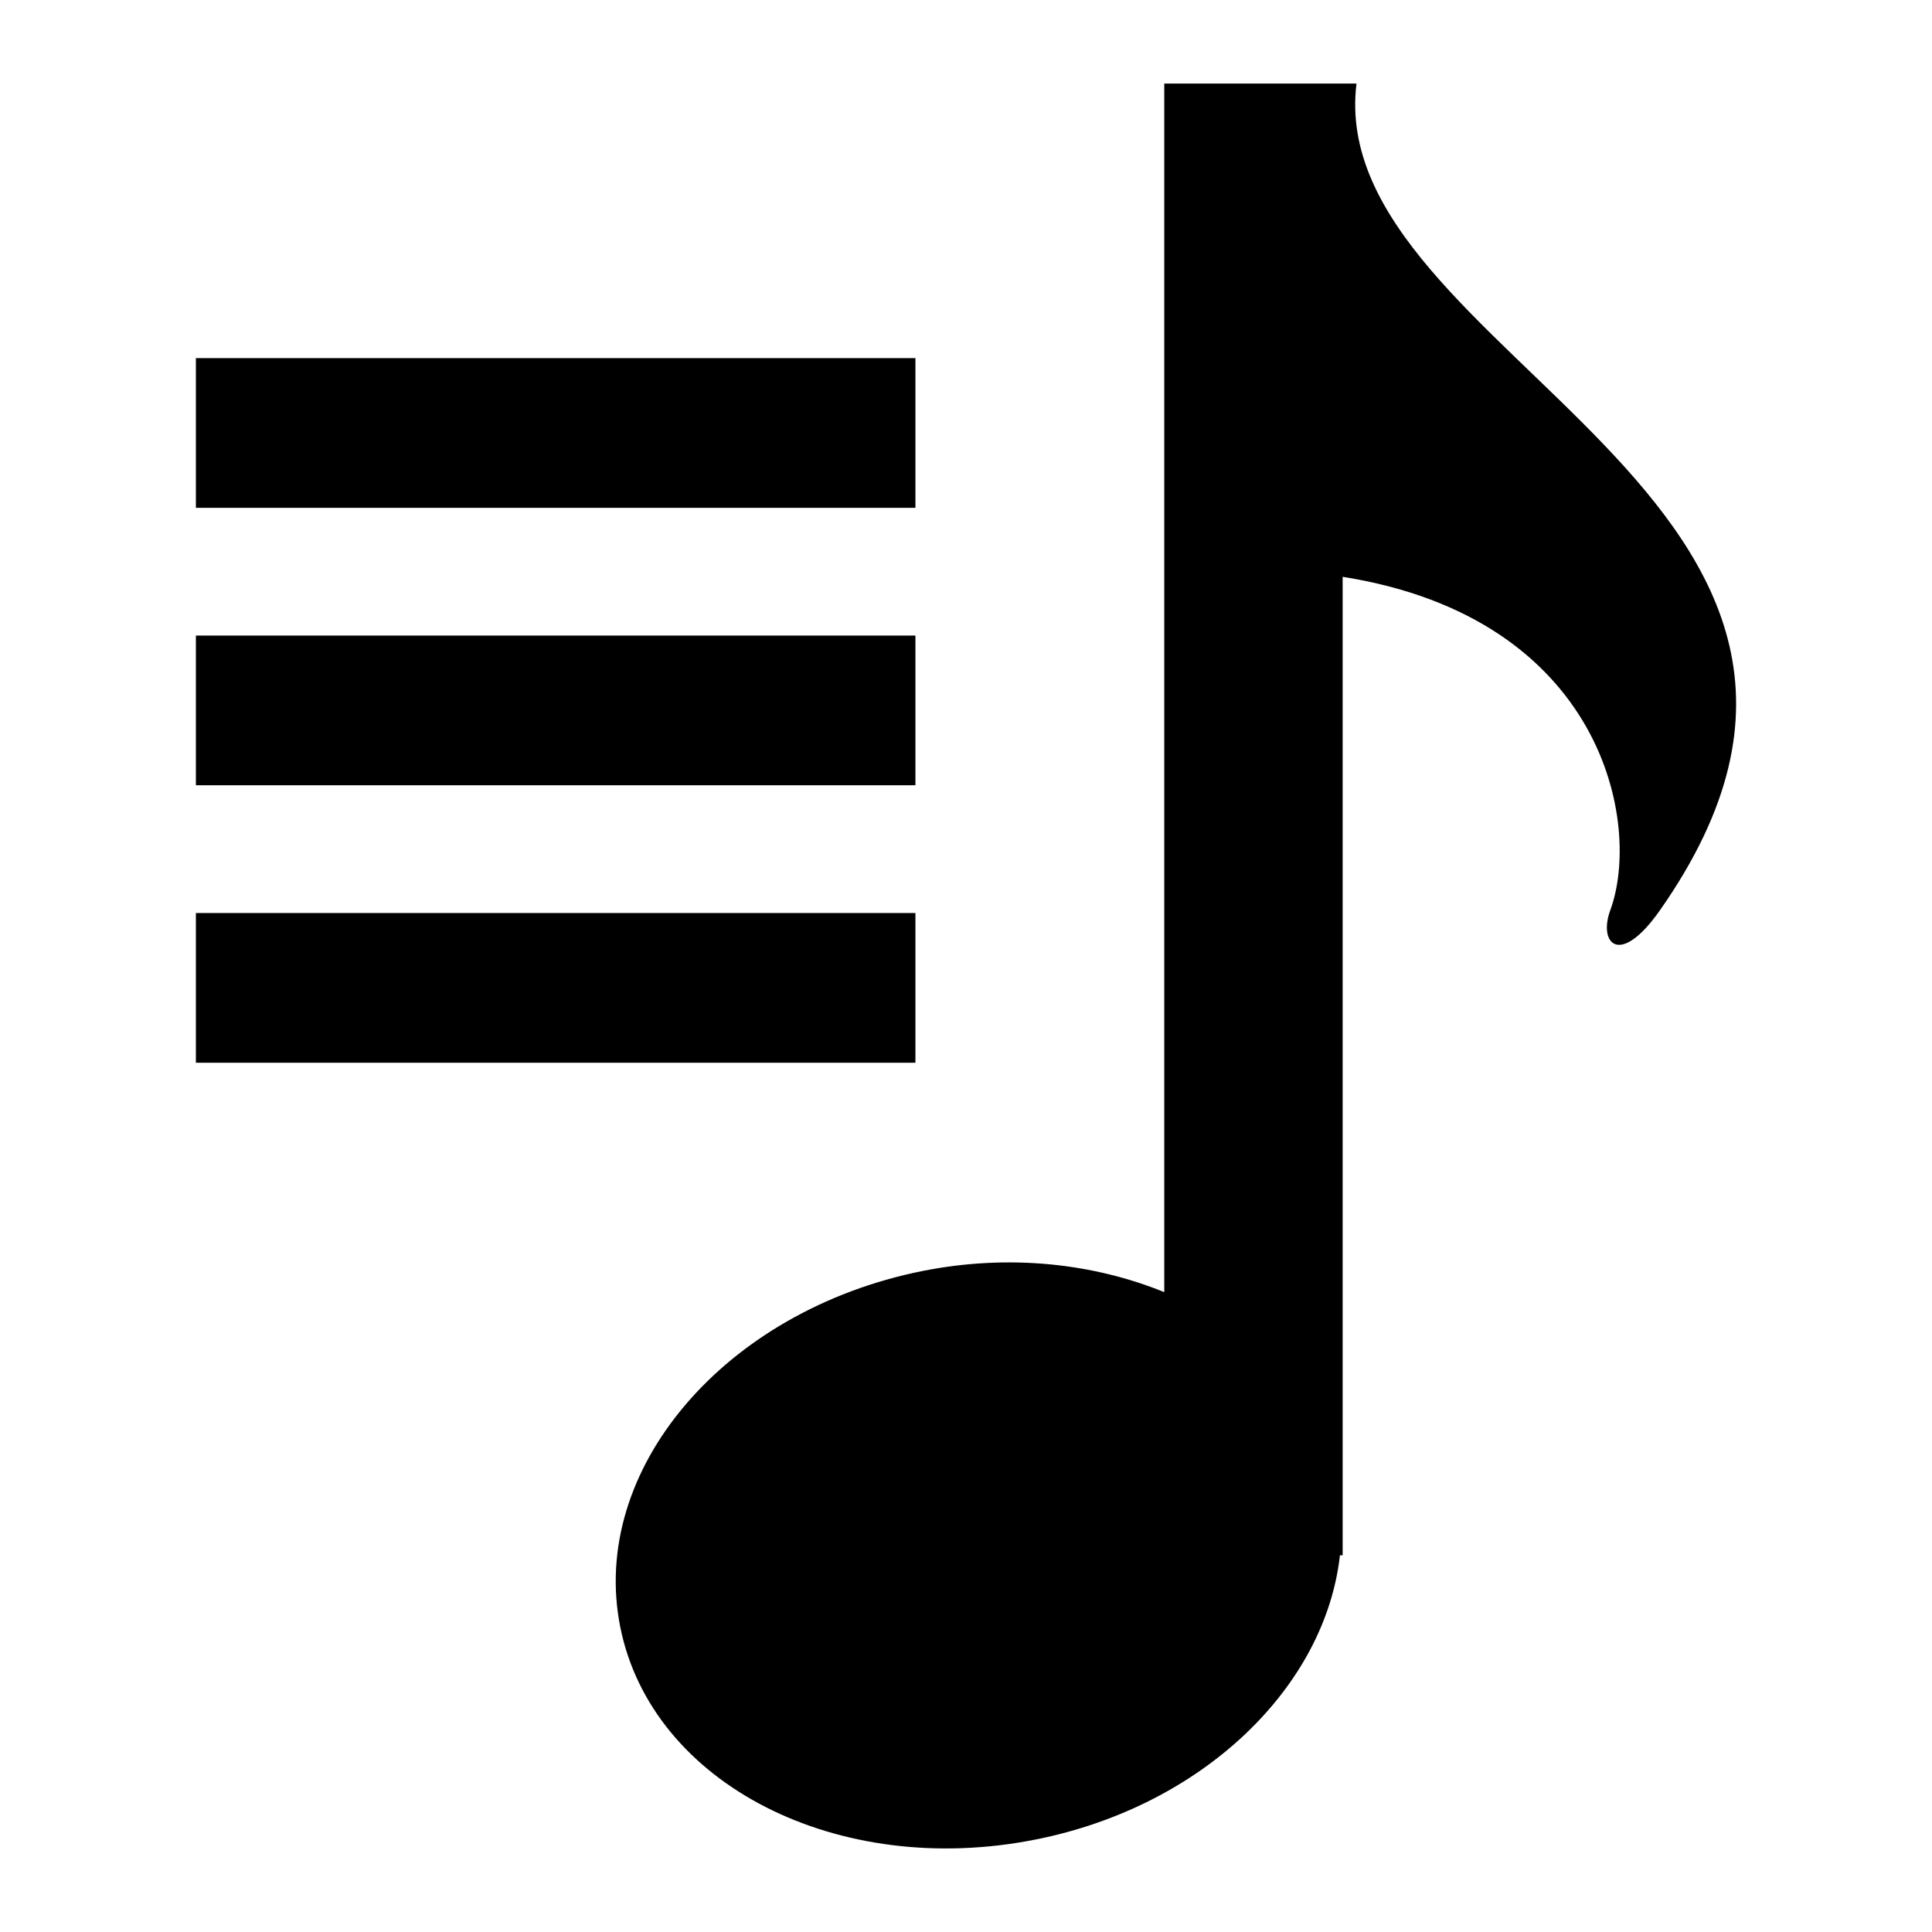
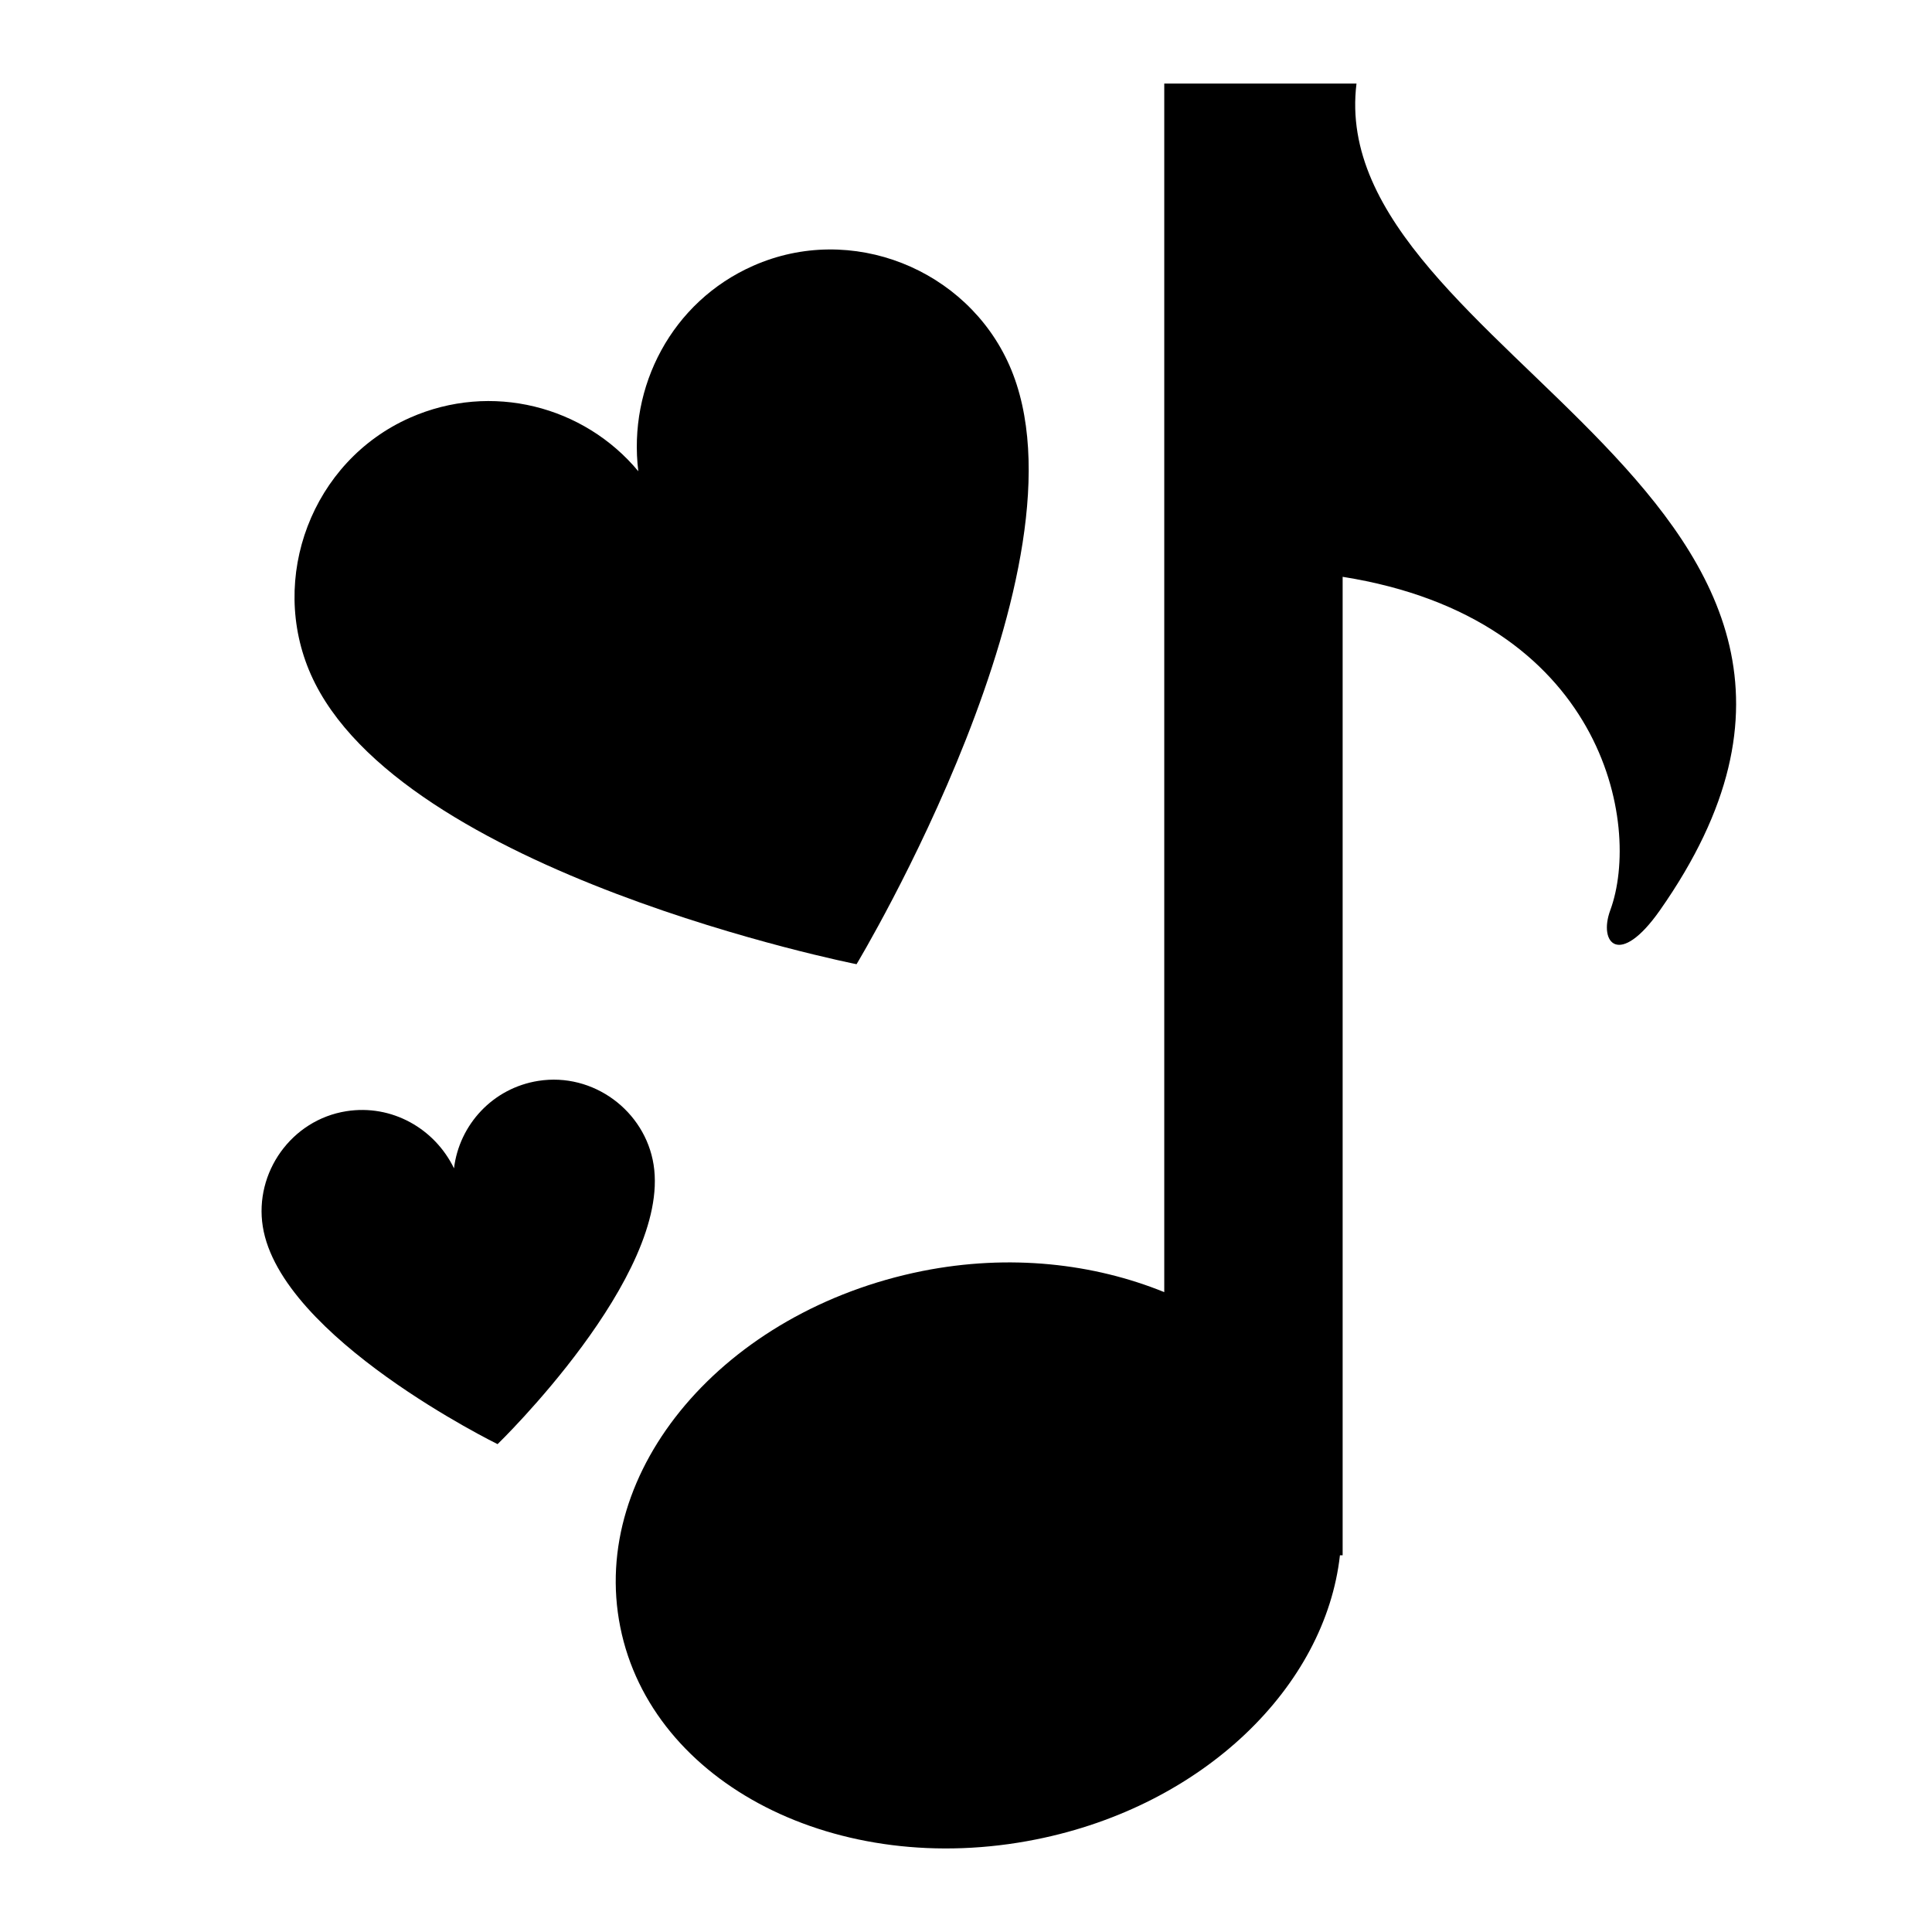
- <svg xmlns="http://www.w3.org/2000/svg" version="1.1" x="0px" y="0px" width="100px" height="100px" viewBox="0 0 100 100" style="enable-background:new 0 0 100 100;" xml:space="preserve">
+ <svg xmlns="http://www.w3.org/2000/svg" version="1.1" id="Layer_1" x="0px" y="0px" width="100px" height="100px" viewBox="0 0 100 100" enable-background="new 0 0 100 100" xml:space="preserve">
+   <path d="M70.212,4.325h-0.716h-7.223h-2.011V66.88c-3.647-1.48-7.999-1.992-12.521-1.092c-10.262,2.058-17.264,10.305-15.636,18.427  c1.624,8.126,11.257,13.051,21.524,10.993c8.679-1.736,14.969-7.921,15.726-14.707h0.14V29.856  c13.503,2.141,15.496,12.803,13.85,17.264c-0.622,1.699,0.479,2.976,2.57,0C100.844,25.839,68.477,18.369,70.212,4.325z" />
  <g>
-     <path d="M70.212,4.325h-0.716h-7.223h-2.011V66.88c-3.647-1.48-7.999-1.992-12.521-1.092   c-10.262,2.058-17.264,10.305-15.636,18.427c1.624,8.126,11.257,13.051,21.524,10.993c8.679-1.736,14.969-7.921,15.726-14.707h0.14   V29.856c13.503,2.141,15.496,12.803,13.85,17.264c-0.622,1.699,0.479,2.976,2.57,0C100.844,25.839,68.477,18.369,70.212,4.325z" />
-     <g>
-       <path d="M47.381,47.258H10.139v7.749h37.243V47.258z" />
-     </g>
-     <g>
-       <path d="M47.381,32.897H10.139v7.748h37.243V32.897z" />
-     </g>
-     <g>
-       <path d="M47.381,18.536H10.139v7.749h37.243V18.536z" />
-     </g>
+     <path d="M27.863,55.946c-2.357,0.372-4.092,2.269-4.364,4.527c-0.997-2.057-3.216-3.329-5.573-2.957   c-2.846,0.45-4.765,3.18-4.325,5.964c0.911,5.764,12.154,11.268,12.154,11.268s8.986-8.7,8.075-14.464   C33.39,57.5,30.709,55.496,27.863,55.946z" />
+   </g>
+   <g>
+     <path d="M21.22,21.622c4.213-1.865,9.014-0.606,11.819,2.77c-0.538-4.38,1.728-8.768,5.941-10.633   c5.086-2.252,11.059,0.166,13.262,5.142c4.561,10.302-7.907,31.006-7.907,31.006s-23.686-4.697-28.247-15   C13.885,29.931,16.134,23.873,21.22,21.622z" />
  </g>
</svg>
